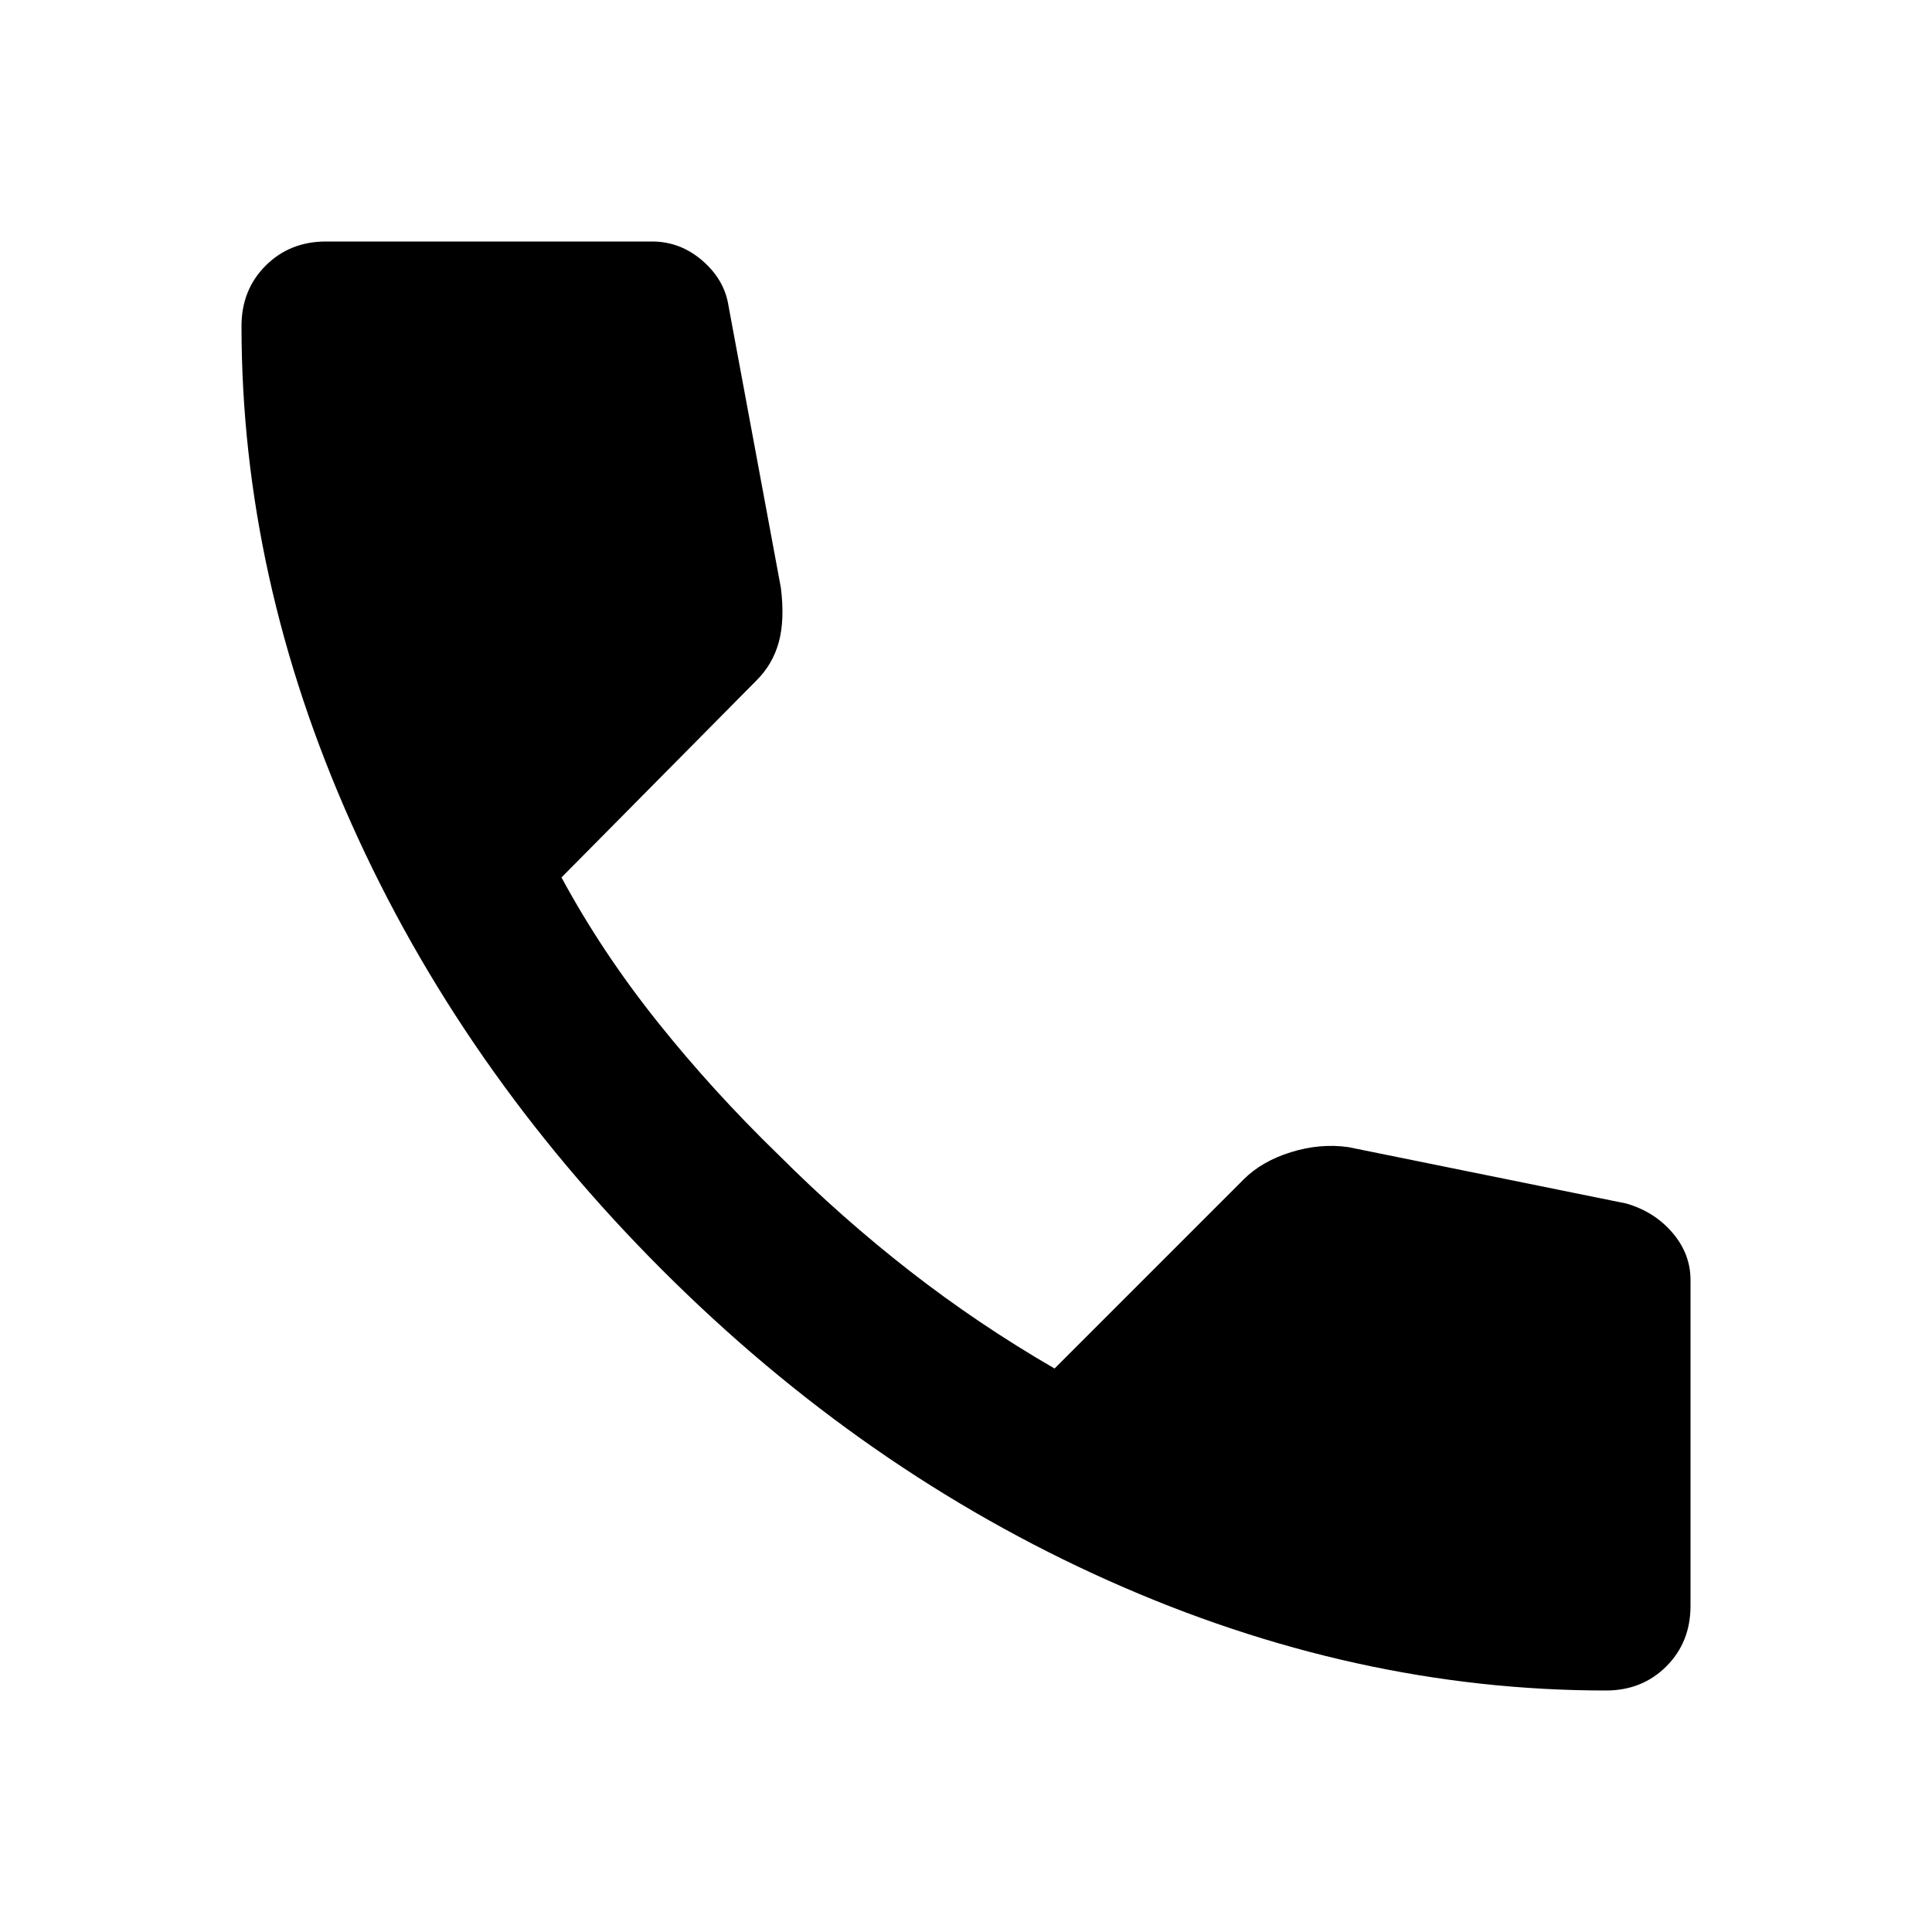
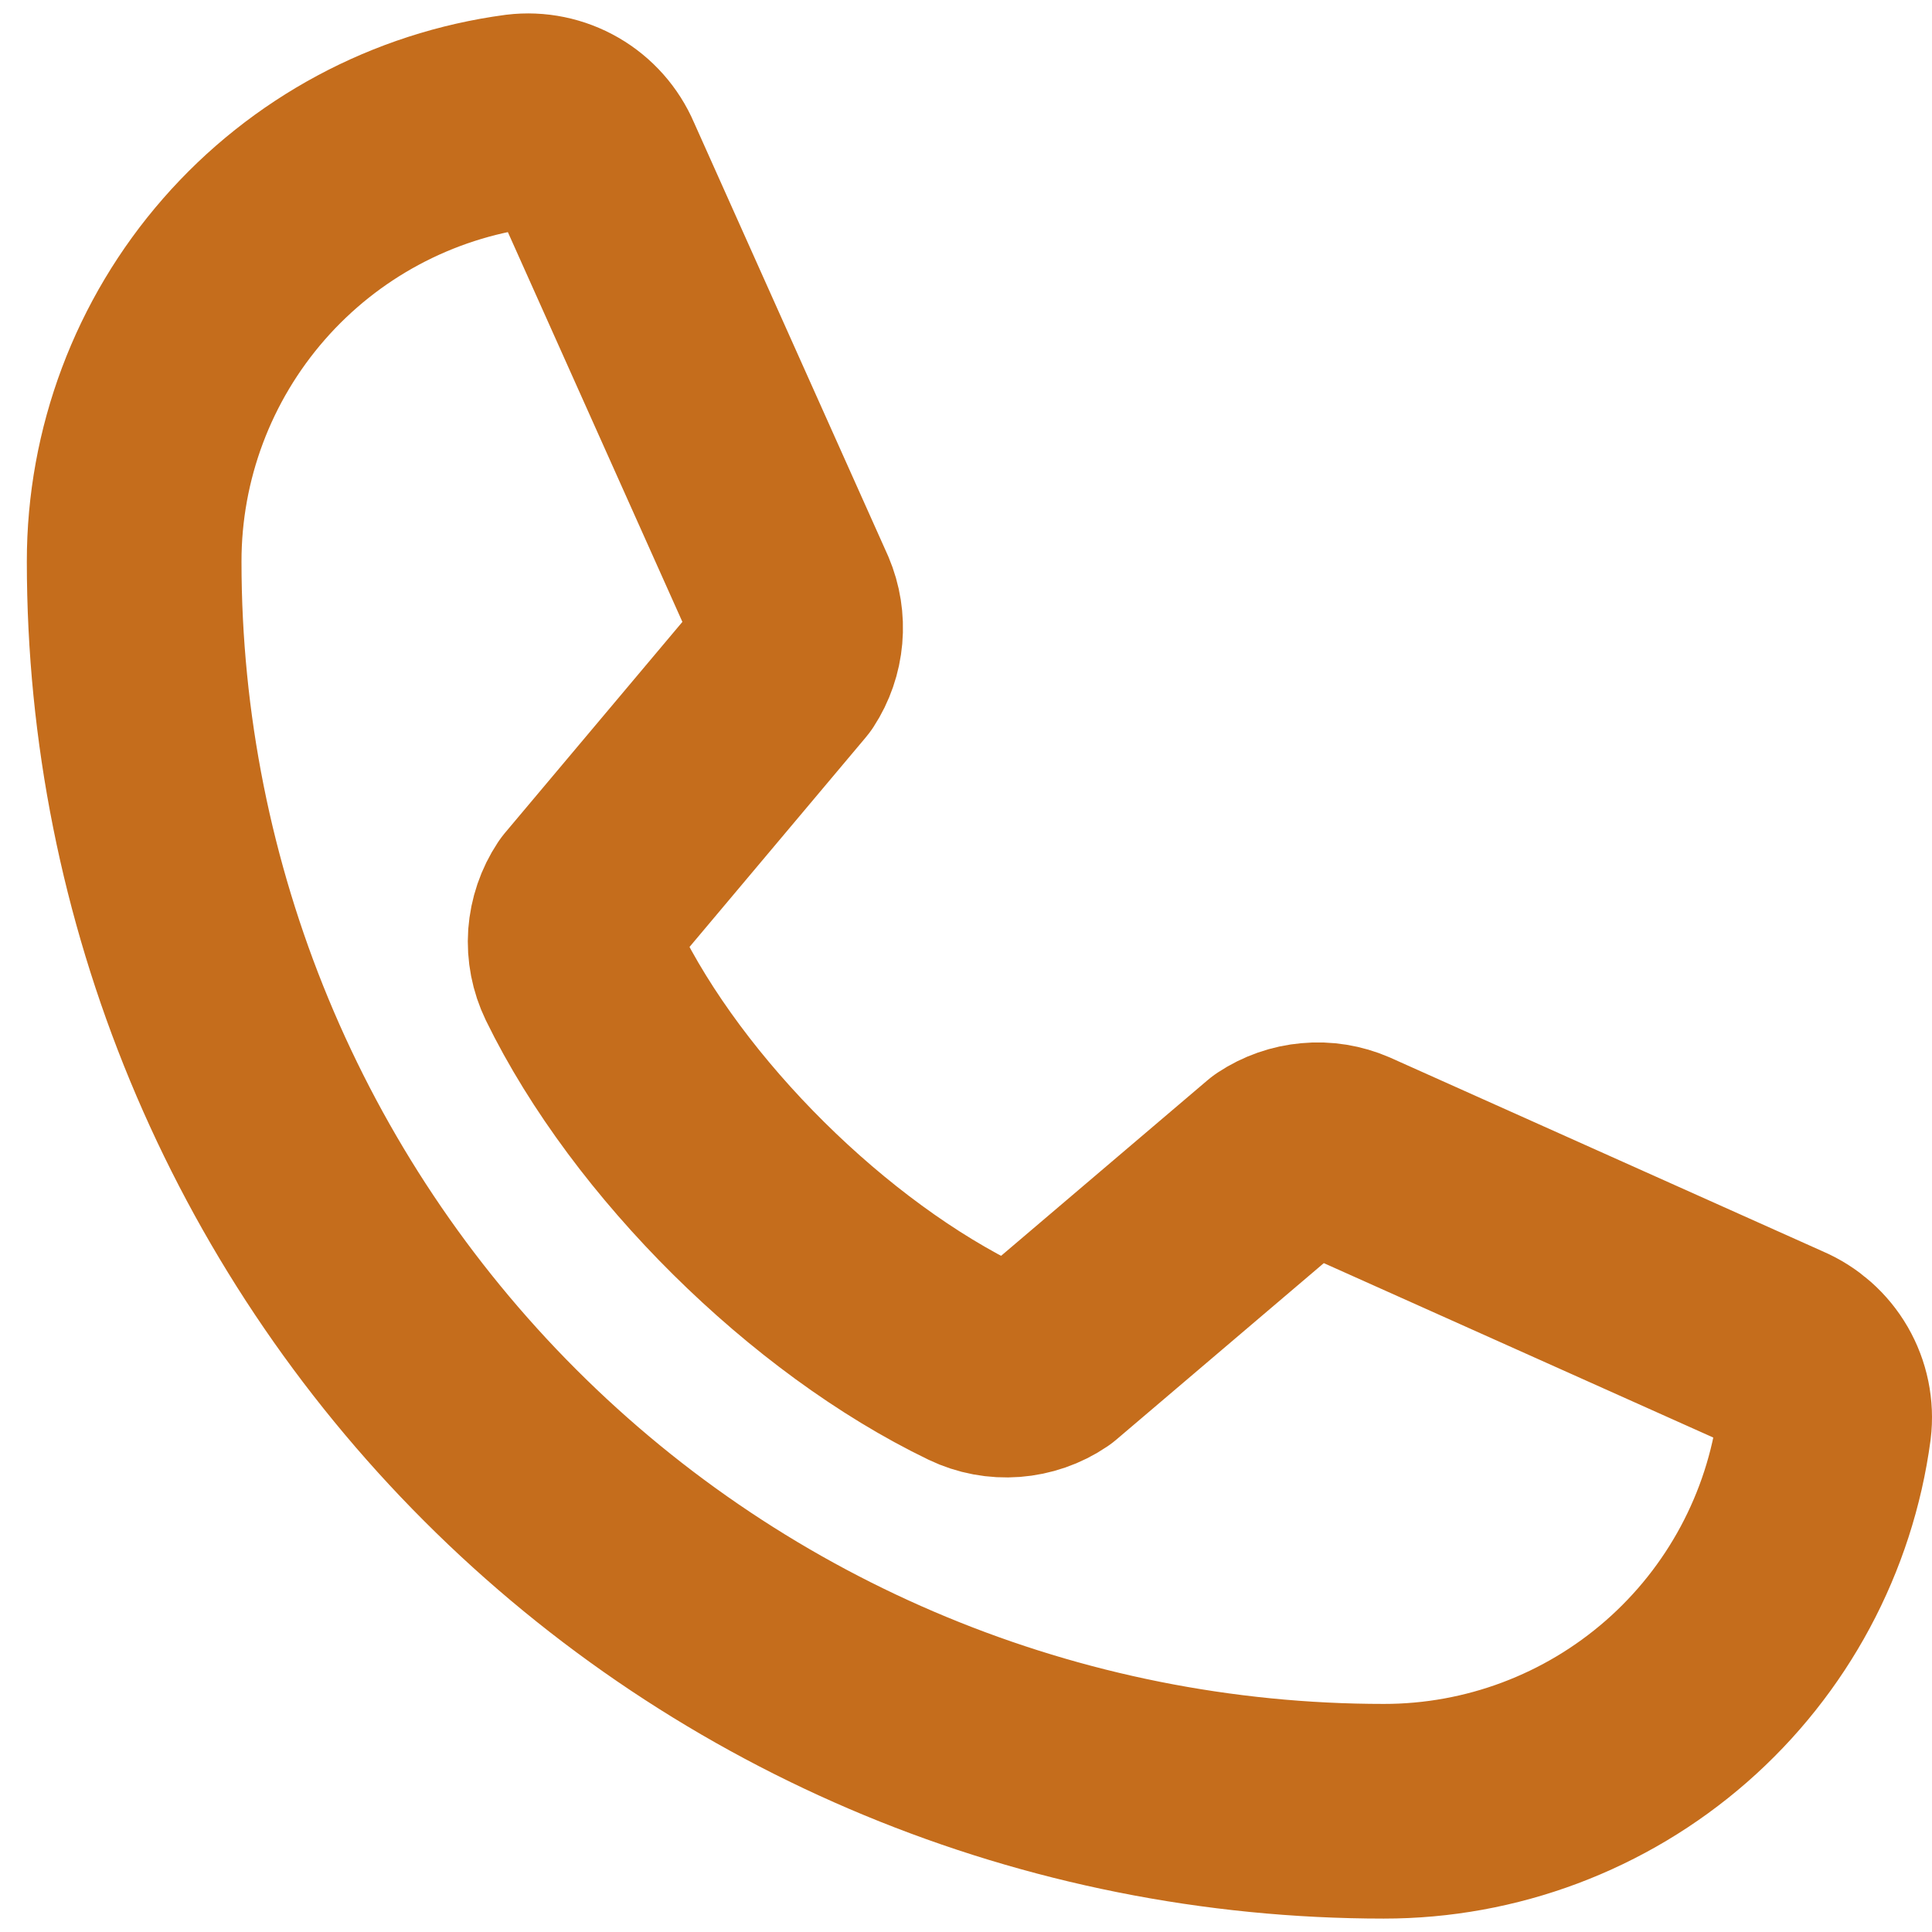
- <svg xmlns="http://www.w3.org/2000/svg" height="24" viewBox="0 -960 960 960" width="24">
-   <path d="M798-120q-125 0-247-54.5T329-329Q229-429 174.5-551T120-798q0-18 12-30t30-12h162q14 0 25 9.5t13 22.5l26 140q2 16-1 27t-11 19l-97 98q20 37 47.5 71.5T387-386q31 31 65 57.5t72 48.5l94-94q9-9 23.5-13.5T670-390l138 28q14 4 23 14.5t9 23.5v162q0 18-12 30t-30 12Z" />
+ <svg xmlns="http://www.w3.org/2000/svg" width="18" height="18" viewBox="0 0 18 18" fill="none">
+   <path d="M11.898 10.826C11.993 10.763 12.102 10.725 12.215 10.715C12.329 10.704 12.443 10.723 12.547 10.768L16.584 12.576C16.72 12.634 16.834 12.735 16.908 12.863C16.982 12.991 17.013 13.14 16.995 13.287C16.862 14.28 16.373 15.192 15.618 15.852C14.863 16.512 13.894 16.876 12.892 16.875C9.804 16.875 6.843 15.649 4.66 13.465C2.477 11.282 1.25 8.321 1.25 5.233C1.249 4.231 1.613 3.262 2.273 2.507C2.933 1.752 3.844 1.263 4.838 1.13C4.985 1.112 5.134 1.143 5.262 1.217C5.39 1.291 5.491 1.405 5.549 1.541L7.358 5.581C7.402 5.685 7.42 5.798 7.41 5.91C7.4 6.023 7.363 6.131 7.301 6.226L5.472 8.401C5.407 8.499 5.369 8.612 5.36 8.729C5.352 8.846 5.375 8.963 5.426 9.069C6.133 10.518 7.631 11.998 9.085 12.699C9.191 12.75 9.309 12.772 9.427 12.763C9.544 12.754 9.658 12.715 9.755 12.649L11.898 10.826Z" stroke="#C56D1C" stroke-width="2" stroke-linecap="round" stroke-linejoin="round" />
</svg>
